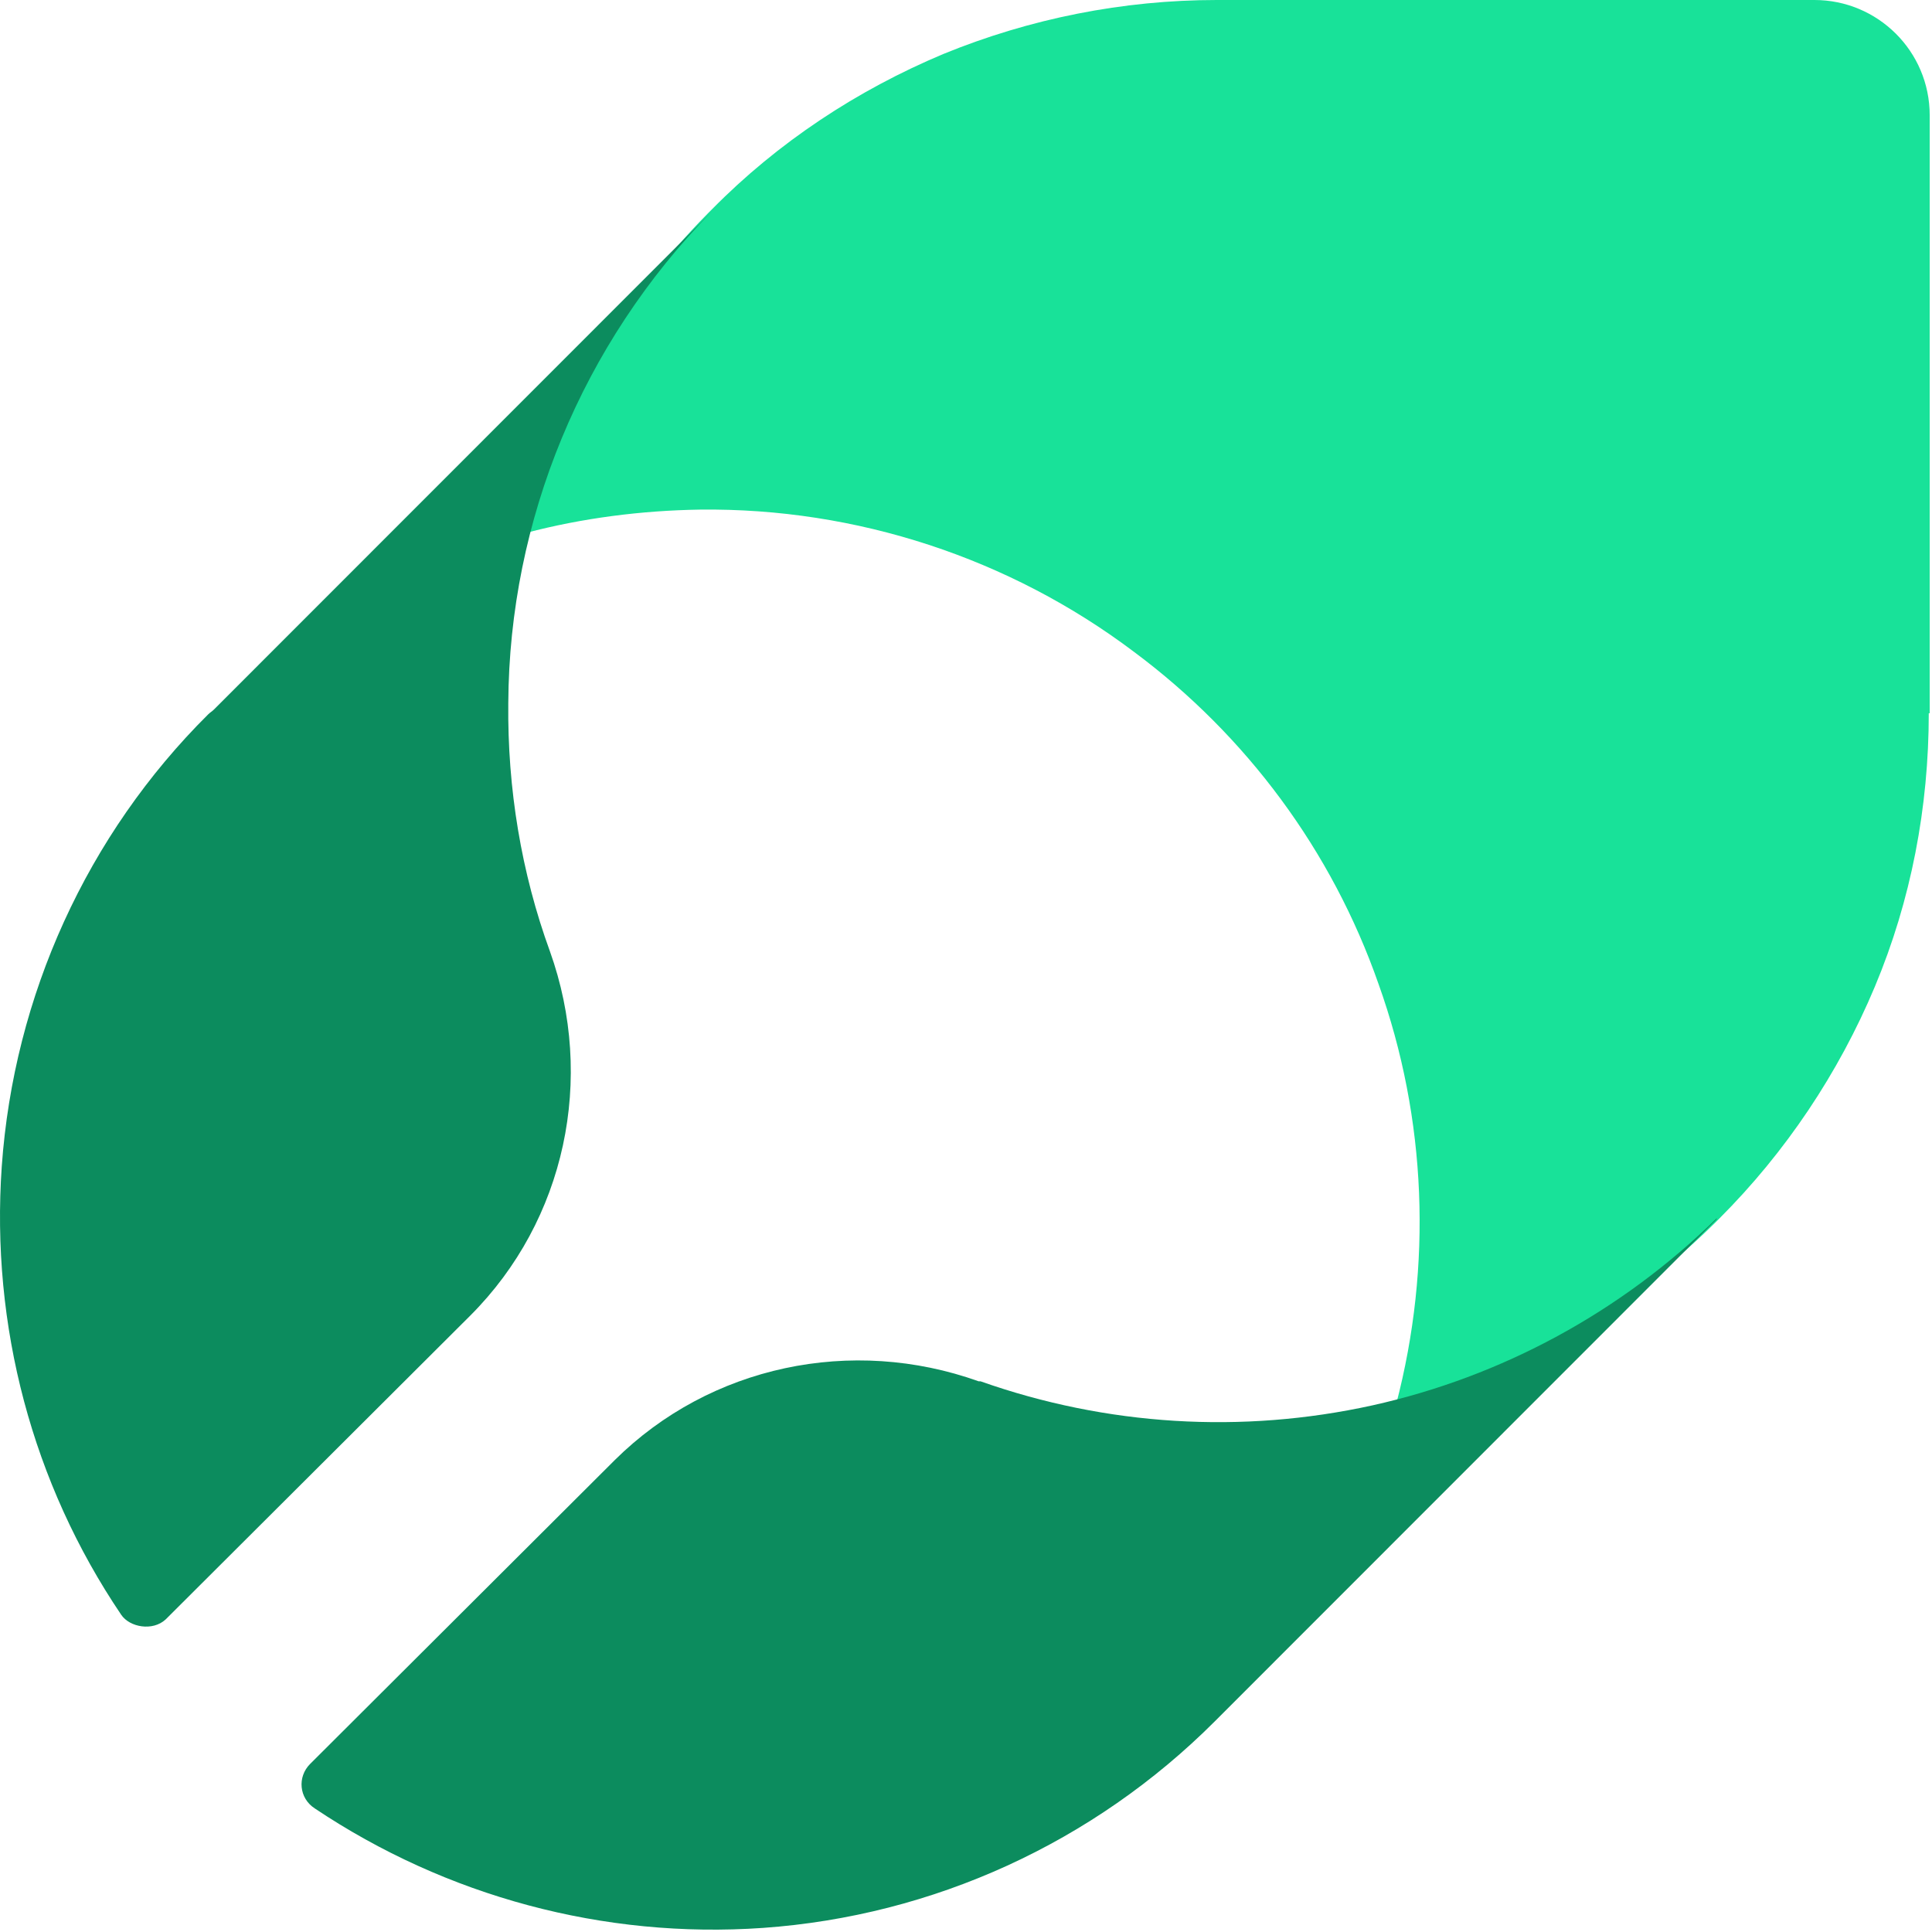
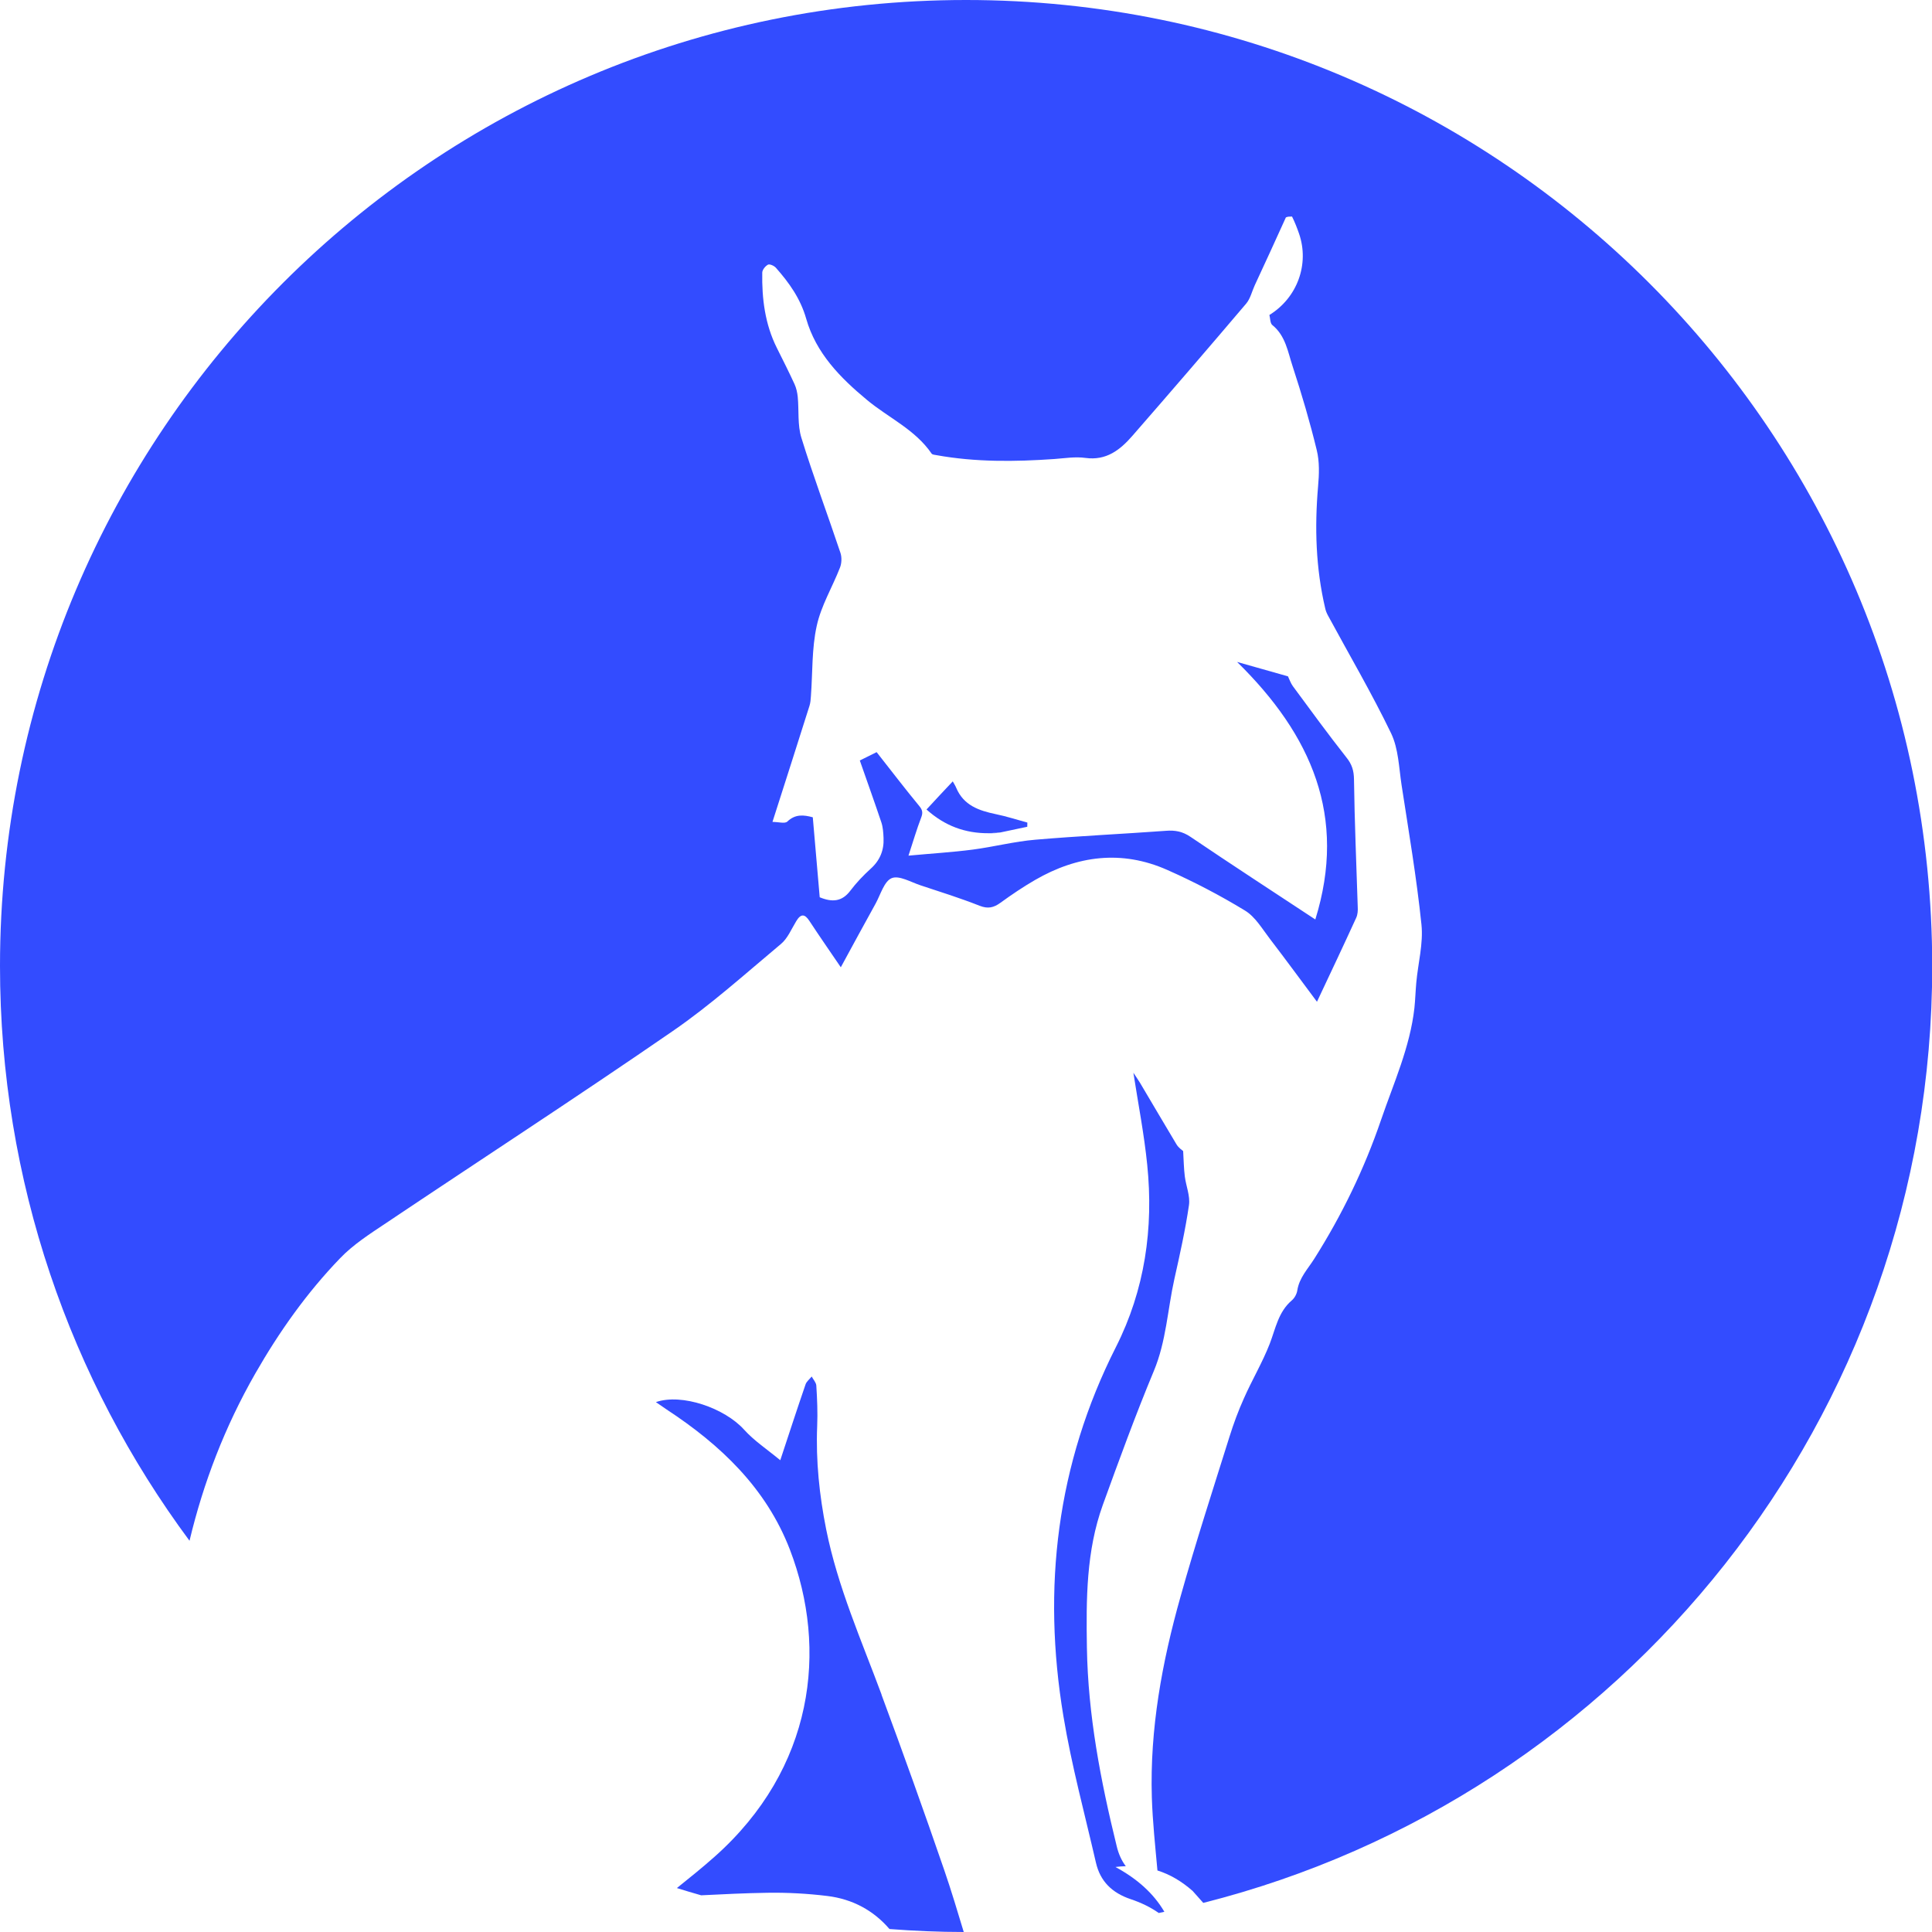
- <svg xmlns="http://www.w3.org/2000/svg" width="502" height="502" viewBox="0 0 502 502" fill="none">
-   <path d="M501.402 185.33V29.962C501.402 13.29 487.876 0 471.453 0H316.156C291.763 0 267.611 4.832 245.15 14.014C222.689 23.438 202.16 36.969 185.012 54.367L183.804 55.575C161.101 78.53 144.92 107.042 136.708 138.454C151.441 134.588 166.656 132.655 181.871 132.413C222.447 131.93 262.298 144.978 294.661 169.383C323.885 191.13 346.104 221.092 358.18 255.645C370.739 290.681 372.188 328.859 362.769 364.862C393.925 356.647 422.666 340.457 445.611 317.744L446.818 316.536C463.966 299.38 477.732 278.841 487.151 256.37C496.571 233.898 501.16 209.735 501.16 185.33H501.402Z" fill="#18E299" />
-   <path d="M132.071 182.706C132.312 135.044 151.32 89.307 184.764 55.125L55.557 184.391C55.076 184.873 54.594 185.113 54.113 185.595C22.593 216.888 3.586 258.774 0.458 303.066C-2.43 344.47 8.397 385.392 31.496 419.575C33.699 422.835 39.677 423.907 43.046 420.778L122.206 341.822C146.989 317.028 154.689 280.198 142.899 247.219C135.44 226.758 131.831 204.852 132.071 182.706Z" fill="#0C8C5E" />
-   <path d="M446.067 316.547C421.284 340.86 390.245 357.71 356.56 365.172C322.634 372.635 287.506 370.468 254.783 358.914C254.783 358.914 254.542 358.914 254.301 358.914C221.338 347.118 184.525 354.821 159.742 379.375L80.581 458.331C77.212 461.701 77.694 467.238 81.784 469.885C115.95 492.754 156.855 503.827 198.24 500.938C242.512 497.809 284.137 478.792 315.656 447.258L316.859 446.054L446.067 316.788V316.547Z" fill="#0C8C5E" />
+ <svg xmlns="http://www.w3.org/2000/svg" id="uuid-0d6871fe-2a10-4178-a2eb-07982e90d1ef" data-name="Layer 1" viewBox="0 0 175.85 175.85">
+   <defs>
+     <style>
+       .uuid-278b3e0a-7c7d-4106-995f-ef7041450044 {
+         fill: #334cff;
+       }
+     </style>
+   </defs>
+   <path class="uuid-278b3e0a-7c7d-4106-995f-ef7041450044" d="M87.93,0C39.37,0,0,39.37,0,87.93c0,19.59,6.41,37.69,17.25,52.31,1.26-5.28,3.21-10.37,5.99-15.23,2.17-3.79,4.69-7.35,7.72-10.49,1.19-1.24,2.7-2.21,4.14-3.17,8.71-5.84,17.5-11.55,26.13-17.5,3.46-2.38,6.61-5.22,9.84-7.92.62-.51.96-1.36,1.4-2.08.42-.7.78-.69,1.22,0,.9,1.37,1.83,2.71,2.84,4.19,1.1-2.02,2.12-3.91,3.17-5.8.45-.82.78-2.03,1.46-2.31.68-.28,1.76.37,2.65.66,1.79.59,3.6,1.16,5.35,1.85.76.3,1.28.18,1.9-.27,1.02-.74,2.07-1.45,3.16-2.08,3.84-2.22,7.88-2.74,12-.92,2.44,1.08,4.82,2.32,7.1,3.71.94.57,1.57,1.67,2.27,2.58,1.45,1.89,2.85,3.81,4.28,5.72,1.21-2.57,2.41-5.1,3.57-7.64.14-.3.16-.67.14-1.01-.12-3.86-.29-7.72-.34-11.58-.01-.82-.19-1.39-.7-2.02-1.67-2.12-3.26-4.3-4.86-6.47-.2-.27-.31-.61-.45-.9-1.36-.39-2.83-.8-4.63-1.31,6.78,6.65,10.03,14.07,7.12,23.44-3.84-2.53-7.62-4.99-11.36-7.52-.72-.49-1.41-.62-2.25-.55-3.96.29-7.92.47-11.87.81-1.91.16-3.79.65-5.7.9-1.84.24-3.69.35-5.85.55.45-1.38.76-2.43,1.15-3.45.17-.44.14-.7-.18-1.08-1.29-1.56-2.52-3.18-3.87-4.89-.44.22-.98.49-1.53.76.68,1.95,1.34,3.78,1.96,5.63.15.45.18.95.2,1.43.05,1.1-.32,2.03-1.17,2.79-.67.61-1.31,1.28-1.86,2.01-.75.99-1.64,1.06-2.78.59-.21-2.41-.42-4.85-.63-7.28-.84-.23-1.6-.3-2.32.39-.22.21-.8.03-1.35.03,1.17-3.66,2.28-7.11,3.37-10.57.09-.28.11-.59.13-.89.16-2.14.07-4.32.53-6.39.4-1.84,1.43-3.53,2.12-5.31.15-.39.17-.92.04-1.32-1.17-3.5-2.47-6.96-3.56-10.49-.36-1.16-.21-2.48-.33-3.72-.04-.39-.13-.8-.29-1.15-.51-1.11-1.06-2.2-1.61-3.3-1.08-2.16-1.37-4.48-1.33-6.85,0-.26.28-.6.52-.73.16-.08.56.1.72.28,1.21,1.37,2.24,2.81,2.76,4.64.89,3.12,3.08,5.36,5.53,7.39,1.96,1.63,4.38,2.69,5.88,4.88.07.11.3.12.46.15,3.55.64,7.13.6,10.71.35.95-.07,1.91-.23,2.84-.1,1.9.26,3.15-.73,4.26-2,3.48-3.99,6.94-8.01,10.37-12.05.38-.45.52-1.11.78-1.67.94-2.03,1.88-4.06,2.83-6.17.16-.08.32-.08.56-.08.26.52.46,1.04.64,1.56.95,2.75-.14,5.82-2.7,7.4.08.29.06.74.26.91,1.22.98,1.42,2.46,1.86,3.78.82,2.51,1.57,5.05,2.19,7.61.26,1.05.22,2.22.12,3.31-.32,3.74-.21,7.43.65,11.09.05.23.14.45.25.65,1.93,3.57,3.99,7.08,5.75,10.73.67,1.4.71,3.12.95,4.7.65,4.23,1.37,8.45,1.81,12.7.18,1.73-.31,3.52-.47,5.29-.07.77-.09,1.54-.17,2.3-.4,3.58-1.89,6.84-3.04,10.2-1.52,4.45-3.56,8.66-6.08,12.64-.58.92-1.36,1.72-1.54,2.87-.05.33-.25.7-.5.91-1.23,1.05-1.47,2.55-2.01,3.95-.66,1.7-1.61,3.29-2.35,4.97-.51,1.13-.94,2.3-1.31,3.48-1.52,4.85-3.09,9.68-4.46,14.57-1.68,5.96-2.8,12.04-2.61,18.27.07,2.22.31,4.43.51,6.65,1.15.36,2.21.99,3.2,1.86.33.37.65.73.97,1.09,38.13-9.62,66.35-44.14,66.35-85.26C175.85,39.37,136.49,0,87.93,0Z" />
+   <path class="uuid-278b3e0a-7c7d-4106-995f-ef7041450044" d="M101.55,169.93c.32-.04.62-.06.92-.07-.38-.5-.66-1.11-.83-1.83-1.46-5.94-2.61-11.91-2.71-18.06-.07-4.41-.07-8.79,1.45-13,1.48-4.08,2.97-8.17,4.64-12.18,1.13-2.7,1.25-5.58,1.87-8.37.5-2.23,1-4.47,1.33-6.73.12-.84-.27-1.74-.38-2.62-.09-.72-.1-1.46-.15-2.3-.08-.07-.41-.29-.6-.6-1.12-1.86-2.21-3.74-3.32-5.6-.19-.31-.4-.61-.61-.93.44,2.84.98,5.6,1.26,8.38.59,5.78-.22,11.39-2.85,16.59-5.4,10.68-6.72,21.92-4.78,33.59.74,4.48,1.94,8.89,2.96,13.33.39,1.71,1.47,2.76,3.16,3.33.96.32,1.82.74,2.56,1.26.17-.03.34-.07.51-.11-1-1.7-2.49-3.01-4.44-4.07Z" />
+   <path class="uuid-278b3e0a-7c7d-4106-995f-ef7041450044" d="M80.24,154.24c-1.84-4.96-3.99-9.8-5.04-15.03-.62-3.11-.95-6.24-.82-9.42.05-1.22,0-2.46-.08-3.68-.02-.28-.28-.55-.42-.82-.19.24-.47.45-.56.72-.76,2.21-1.48,4.42-2.3,6.9-1.18-.98-2.37-1.76-3.29-2.78-1.76-1.96-5.67-3.33-8.03-2.51.36.25.66.46.96.66,4.91,3.22,9.07,7.15,11.23,12.75,3.5,9.11,2.19,19.94-6.85,27.97-1.1.98-2.25,1.9-3.43,2.85.73.23,1.47.45,2.21.66,2.02-.1,4.01-.2,6.01-.23,1.82-.03,3.65.07,5.46.29,2.31.28,4.22,1.32,5.67,3.01,2.23.17,4.49.27,6.76.27-.57-1.88-1.13-3.76-1.77-5.62-1.84-5.35-3.75-10.68-5.72-15.99Z" />
+   <path class="uuid-278b3e0a-7c7d-4106-995f-ef7041450044" d="M93.5,75.26c0-.13,0-.26.01-.39-.96-.26-1.91-.57-2.89-.77-1.53-.32-2.91-.8-3.58-2.38-.08-.2-.2-.38-.32-.6-.83.88-1.59,1.69-2.39,2.56,1.65,1.48,3.5,2.18,5.7,2.16,0,0,.01,0,.02,0,.02,0,.04,0,.06,0,.23,0,.46,0,.7-.02-.2.01-.4.01-.59,0,.27,0,.55-.02.83-.05.82-.17,1.64-.34,2.46-.52Z" />
</svg>
